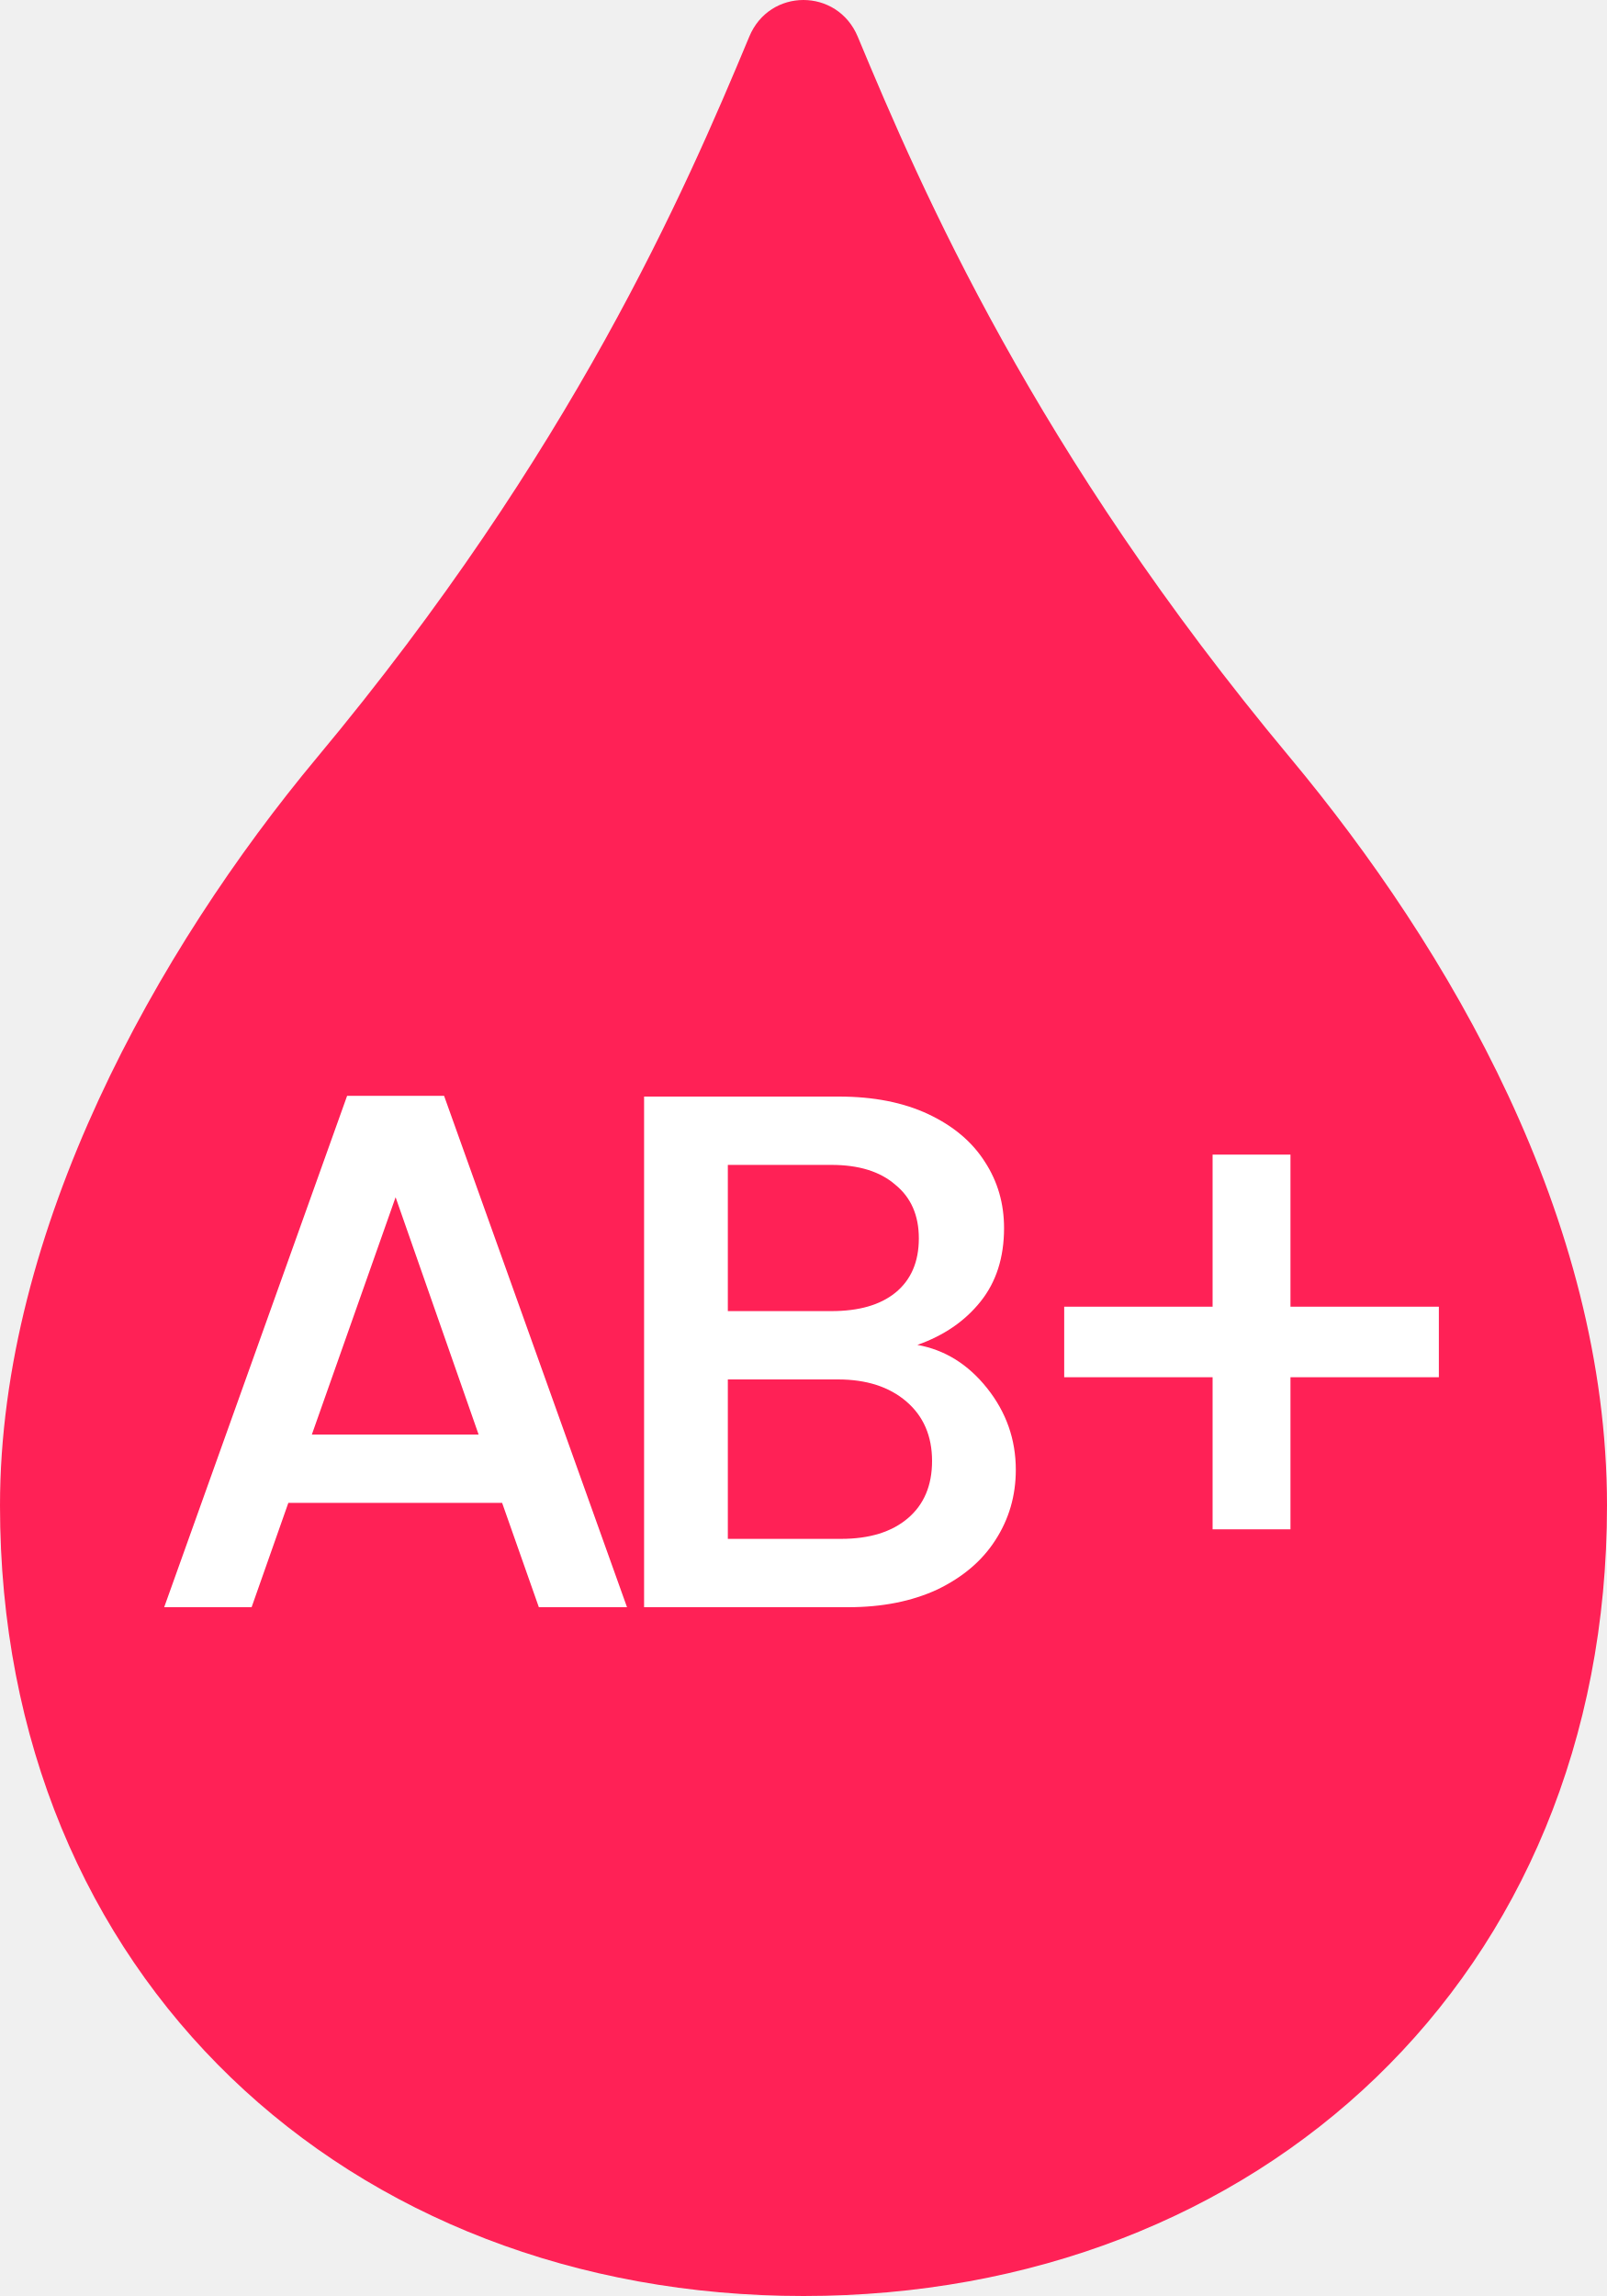
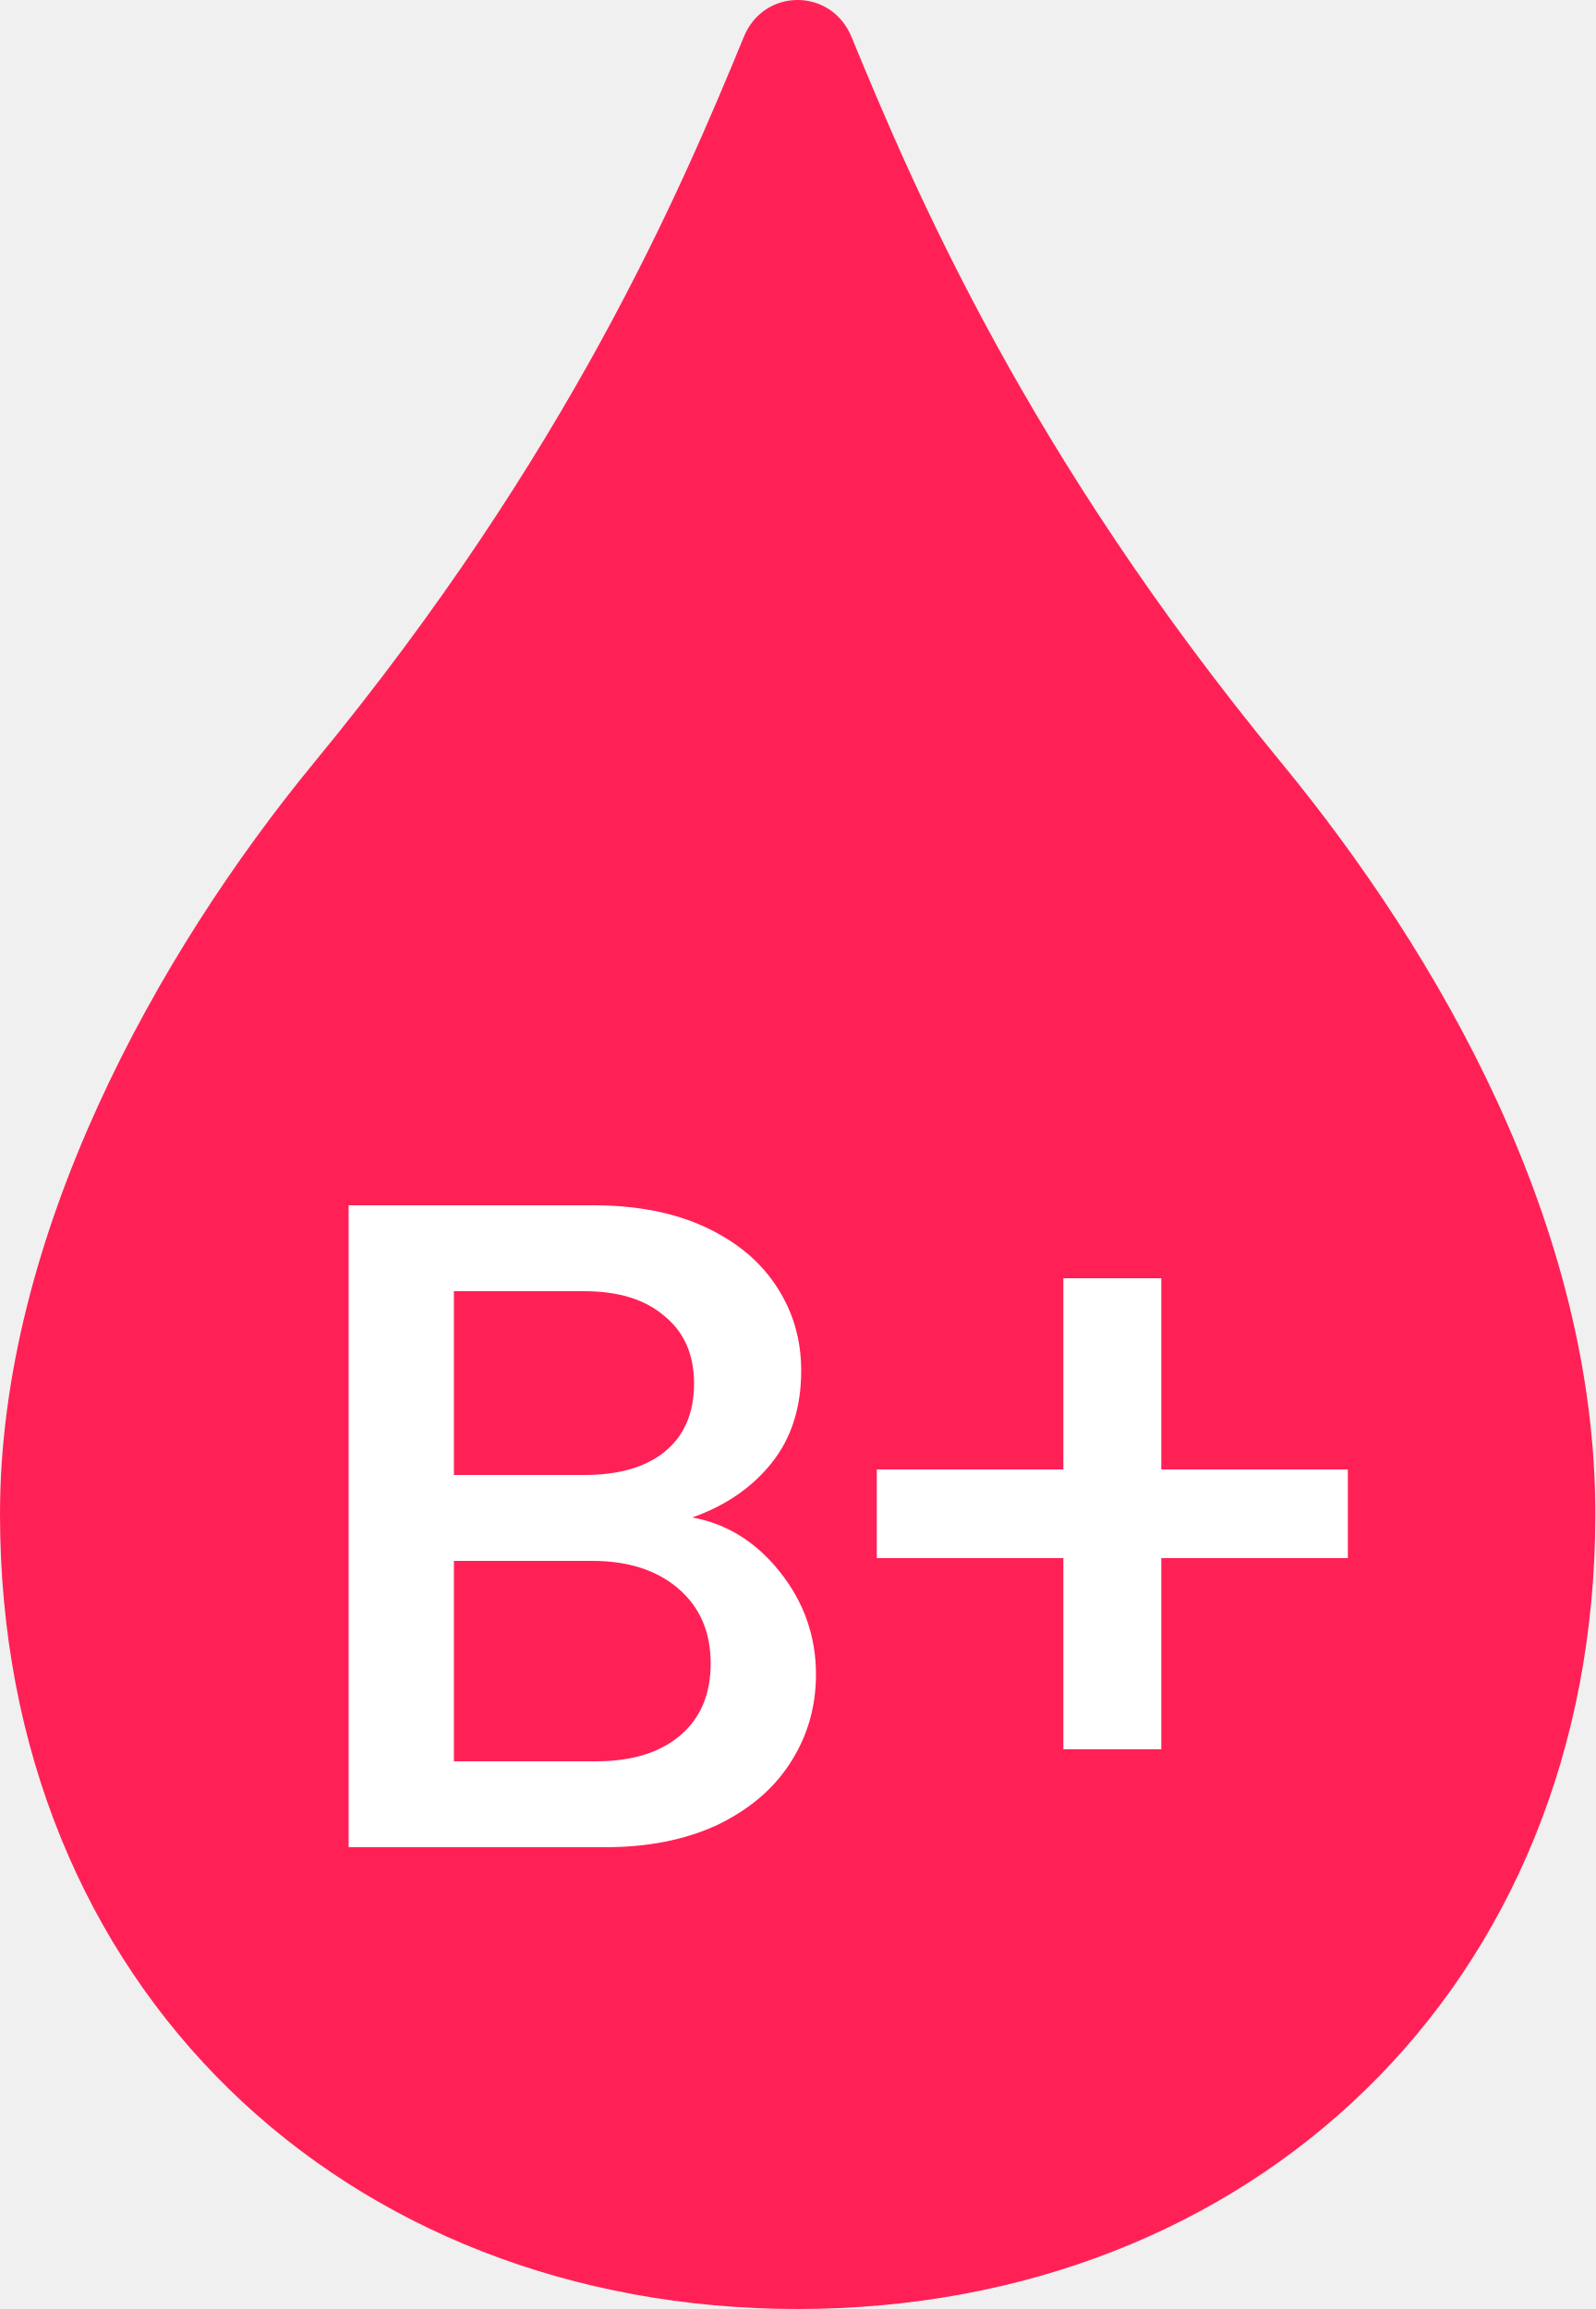
- <svg xmlns="http://www.w3.org/2000/svg" width="35" height="50" viewBox="0 0 35 50" fill="none">
-   <path d="M28.094 16.495C22.542 9.838 20.087 4.176 18.681 0.798C18.236 -0.266 16.76 -0.266 16.319 0.798C14.913 4.176 12.458 9.838 6.906 16.495C3.429 20.666 0 26.771 0 32.786C0 43.05 7.576 50 17.5 50C27.424 50 35 43.046 35 32.786C35 26.535 31.571 20.666 28.094 16.495Z" fill="#FF2156" />
-   <path d="M10.936 32.728H6.28L5.48 35H3.576L7.56 23.864H9.672L13.656 35H11.736L10.936 32.728ZM10.424 31.24L8.616 26.072L6.792 31.24H10.424ZM19.98 29.288C20.578 29.395 21.084 29.709 21.5 30.232C21.916 30.755 22.124 31.347 22.124 32.008C22.124 32.573 21.975 33.085 21.676 33.544C21.388 33.992 20.967 34.349 20.412 34.616C19.858 34.872 19.212 35 18.476 35H14.028V23.88H18.268C19.026 23.88 19.676 24.008 20.22 24.264C20.764 24.52 21.175 24.867 21.452 25.304C21.73 25.731 21.868 26.211 21.868 26.744C21.868 27.384 21.698 27.917 21.356 28.344C21.015 28.771 20.556 29.085 19.98 29.288ZM15.852 28.552H18.108C18.706 28.552 19.169 28.419 19.5 28.152C19.841 27.875 20.012 27.48 20.012 26.968C20.012 26.467 19.841 26.077 19.5 25.8C19.169 25.512 18.706 25.368 18.108 25.368H15.852V28.552ZM18.316 33.512C18.935 33.512 19.42 33.363 19.772 33.064C20.124 32.765 20.3 32.349 20.3 31.816C20.3 31.272 20.113 30.84 19.74 30.52C19.367 30.2 18.871 30.04 18.252 30.04H15.852V33.512H18.316ZM31.338 29.992H28.106V33.304H26.41V29.992H23.178V28.456H26.41V25.144H28.106V28.456H31.338V29.992Z" fill="white" />
+ <svg xmlns="http://www.w3.org/2000/svg" width="38" height="55" viewBox="0 0 38 55" fill="none">
+   <path d="M30.502 18.145C24.474 10.822 21.809 4.594 20.282 0.878C19.799 -0.293 18.196 -0.293 17.718 0.878C16.191 4.594 13.526 10.822 7.498 18.145C3.722 22.733 0 29.449 0 36.065C0 47.355 8.225 55 19 55C29.775 55 38 47.35 38 36.065C38 29.188 34.278 22.733 30.502 18.145Z" fill="#FF2156" />
+   <path d="M16.488 36.146C17.309 36.293 18.006 36.725 18.578 37.444C19.15 38.163 19.436 38.977 19.436 39.886C19.436 40.663 19.23 41.367 18.82 41.998C18.424 42.614 17.844 43.105 17.082 43.472C16.319 43.824 15.432 44 14.42 44H8.304V28.71H14.134C15.175 28.71 16.07 28.886 16.818 29.238C17.566 29.59 18.13 30.067 18.512 30.668C18.893 31.255 19.084 31.915 19.084 32.648C19.084 33.528 18.849 34.261 18.38 34.848C17.91 35.435 17.28 35.867 16.488 36.146ZM10.812 35.134H13.914C14.735 35.134 15.373 34.951 15.828 34.584C16.297 34.203 16.532 33.66 16.532 32.956C16.532 32.267 16.297 31.731 15.828 31.35C15.373 30.954 14.735 30.756 13.914 30.756H10.812V35.134ZM14.2 41.954C15.05 41.954 15.718 41.749 16.202 41.338C16.686 40.927 16.928 40.355 16.928 39.622C16.928 38.874 16.671 38.28 16.158 37.84C15.644 37.4 14.962 37.18 14.112 37.18H10.812V41.954H14.2ZM32.105 37.114H27.661V41.668H25.329V37.114H20.885V35.002H25.329V30.448H27.661V35.002H32.105V37.114Z" fill="white" />
</svg>
